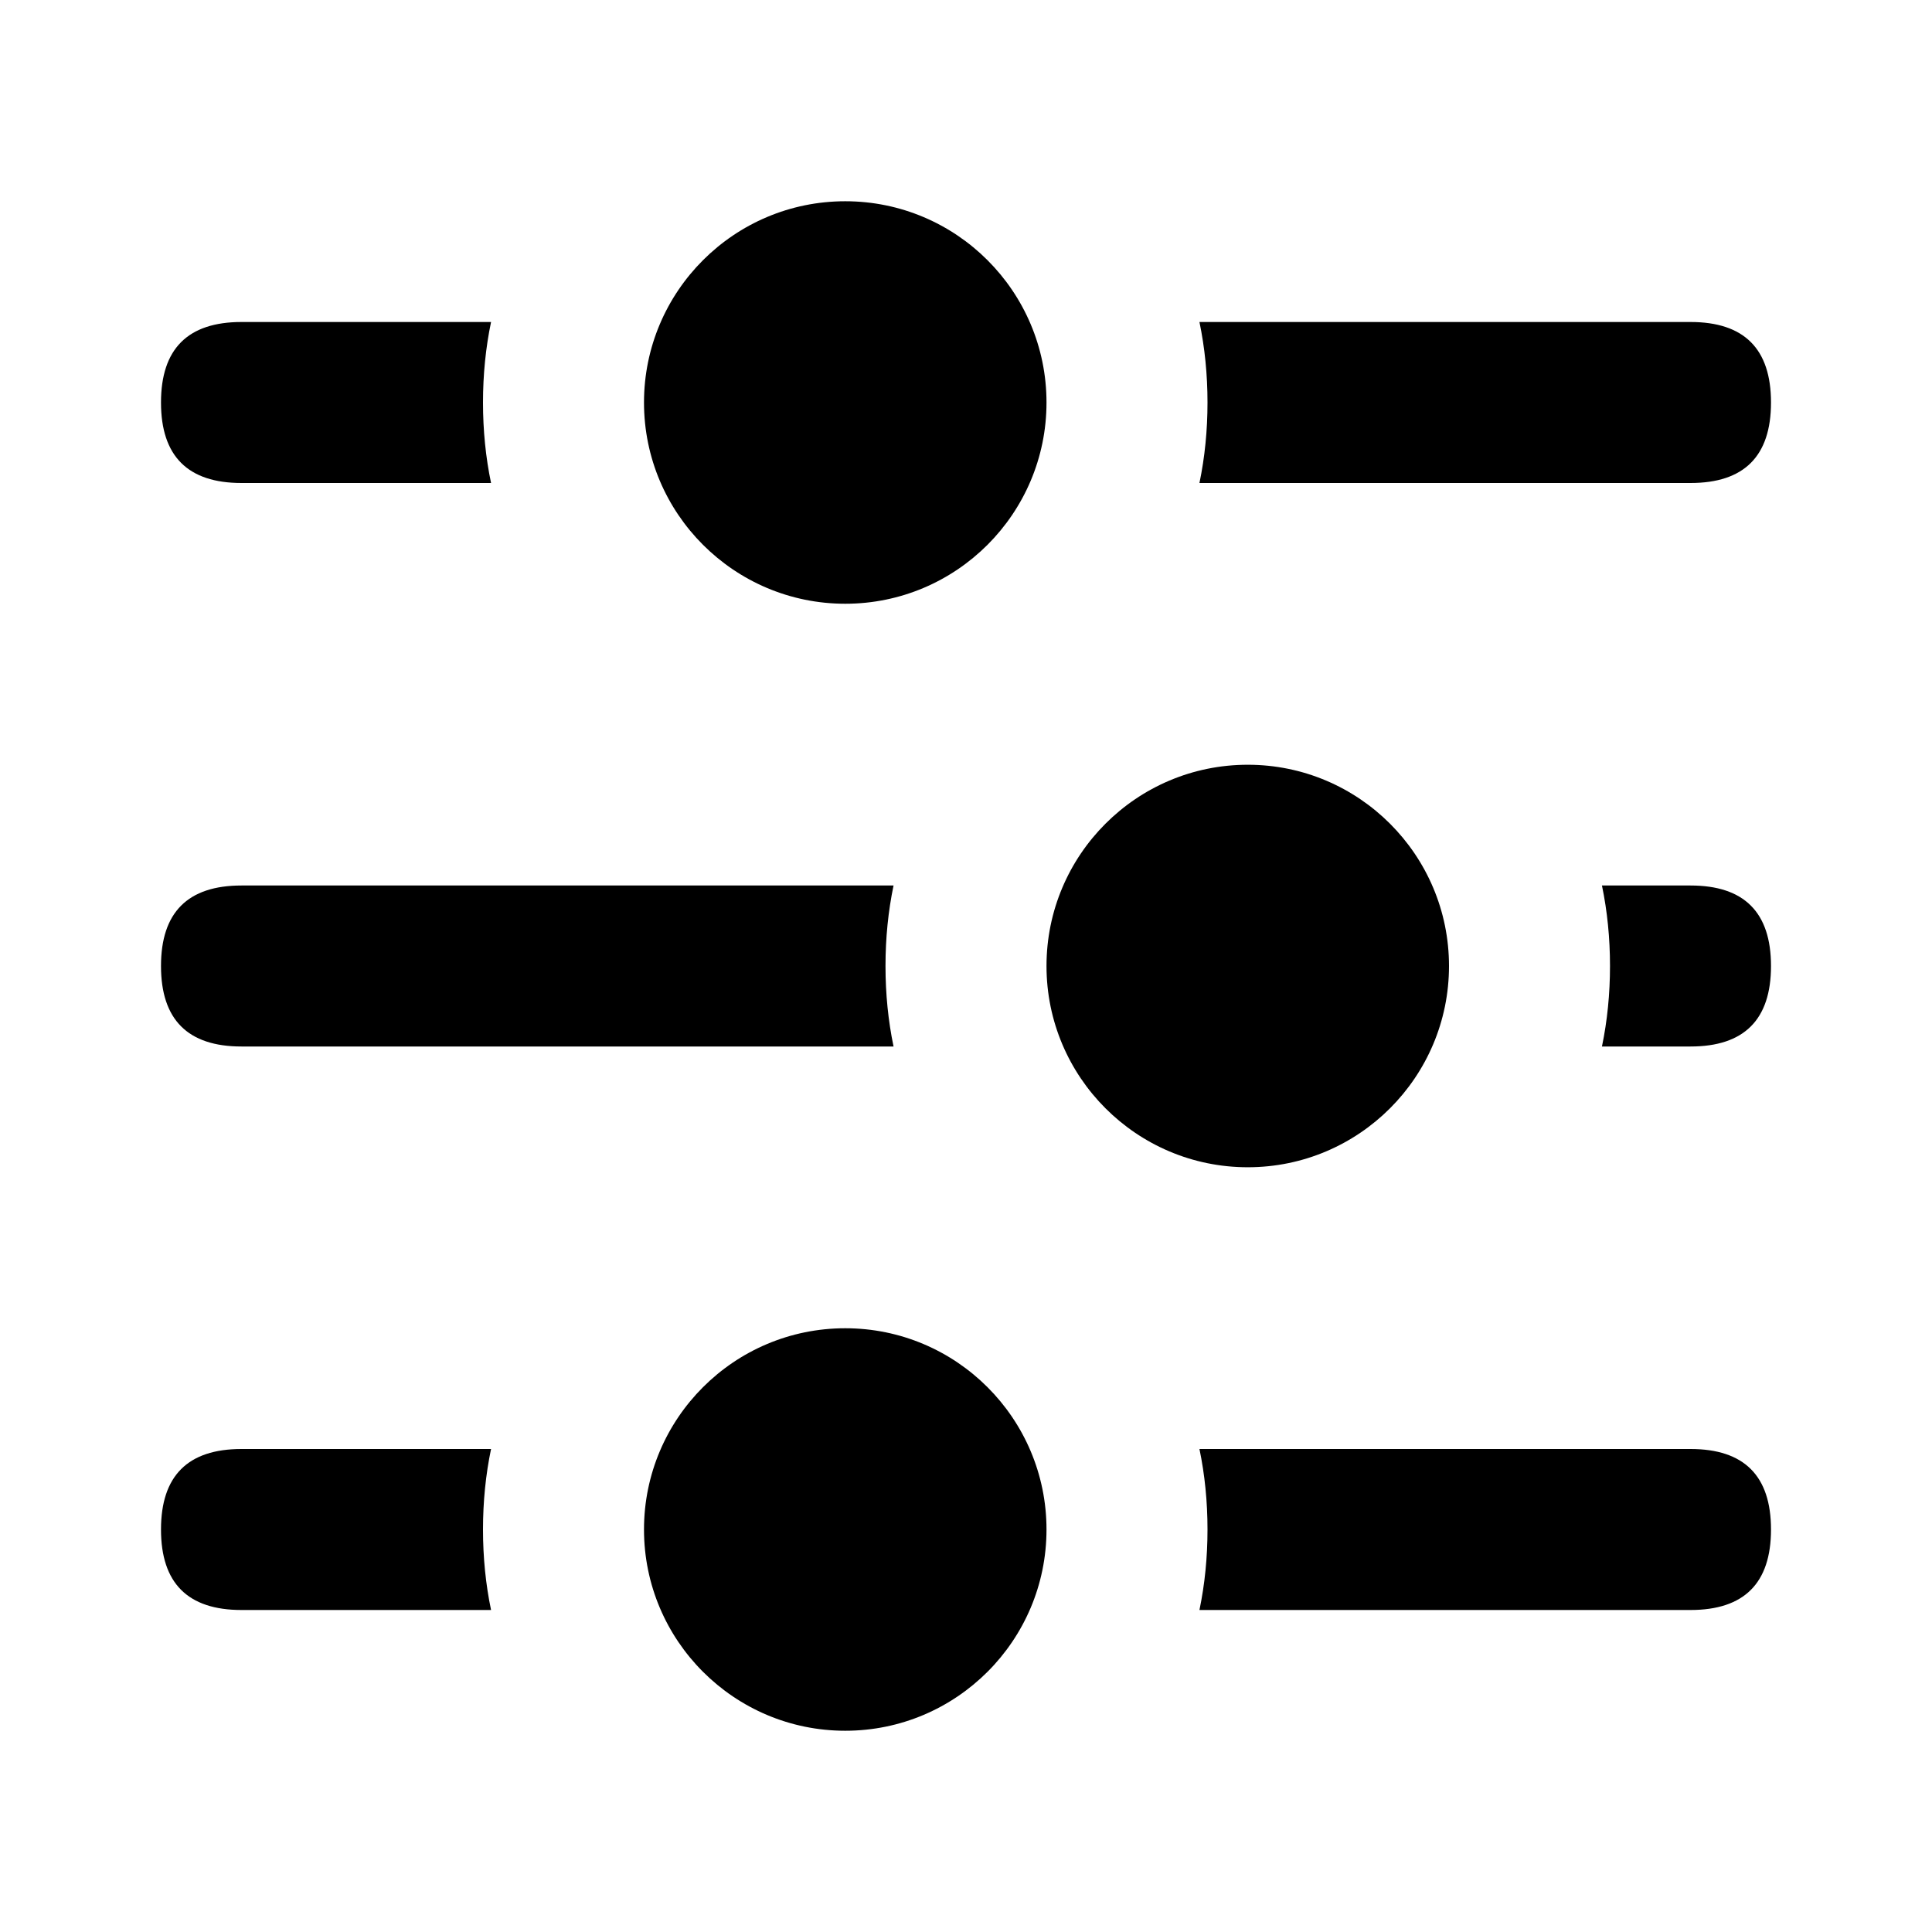
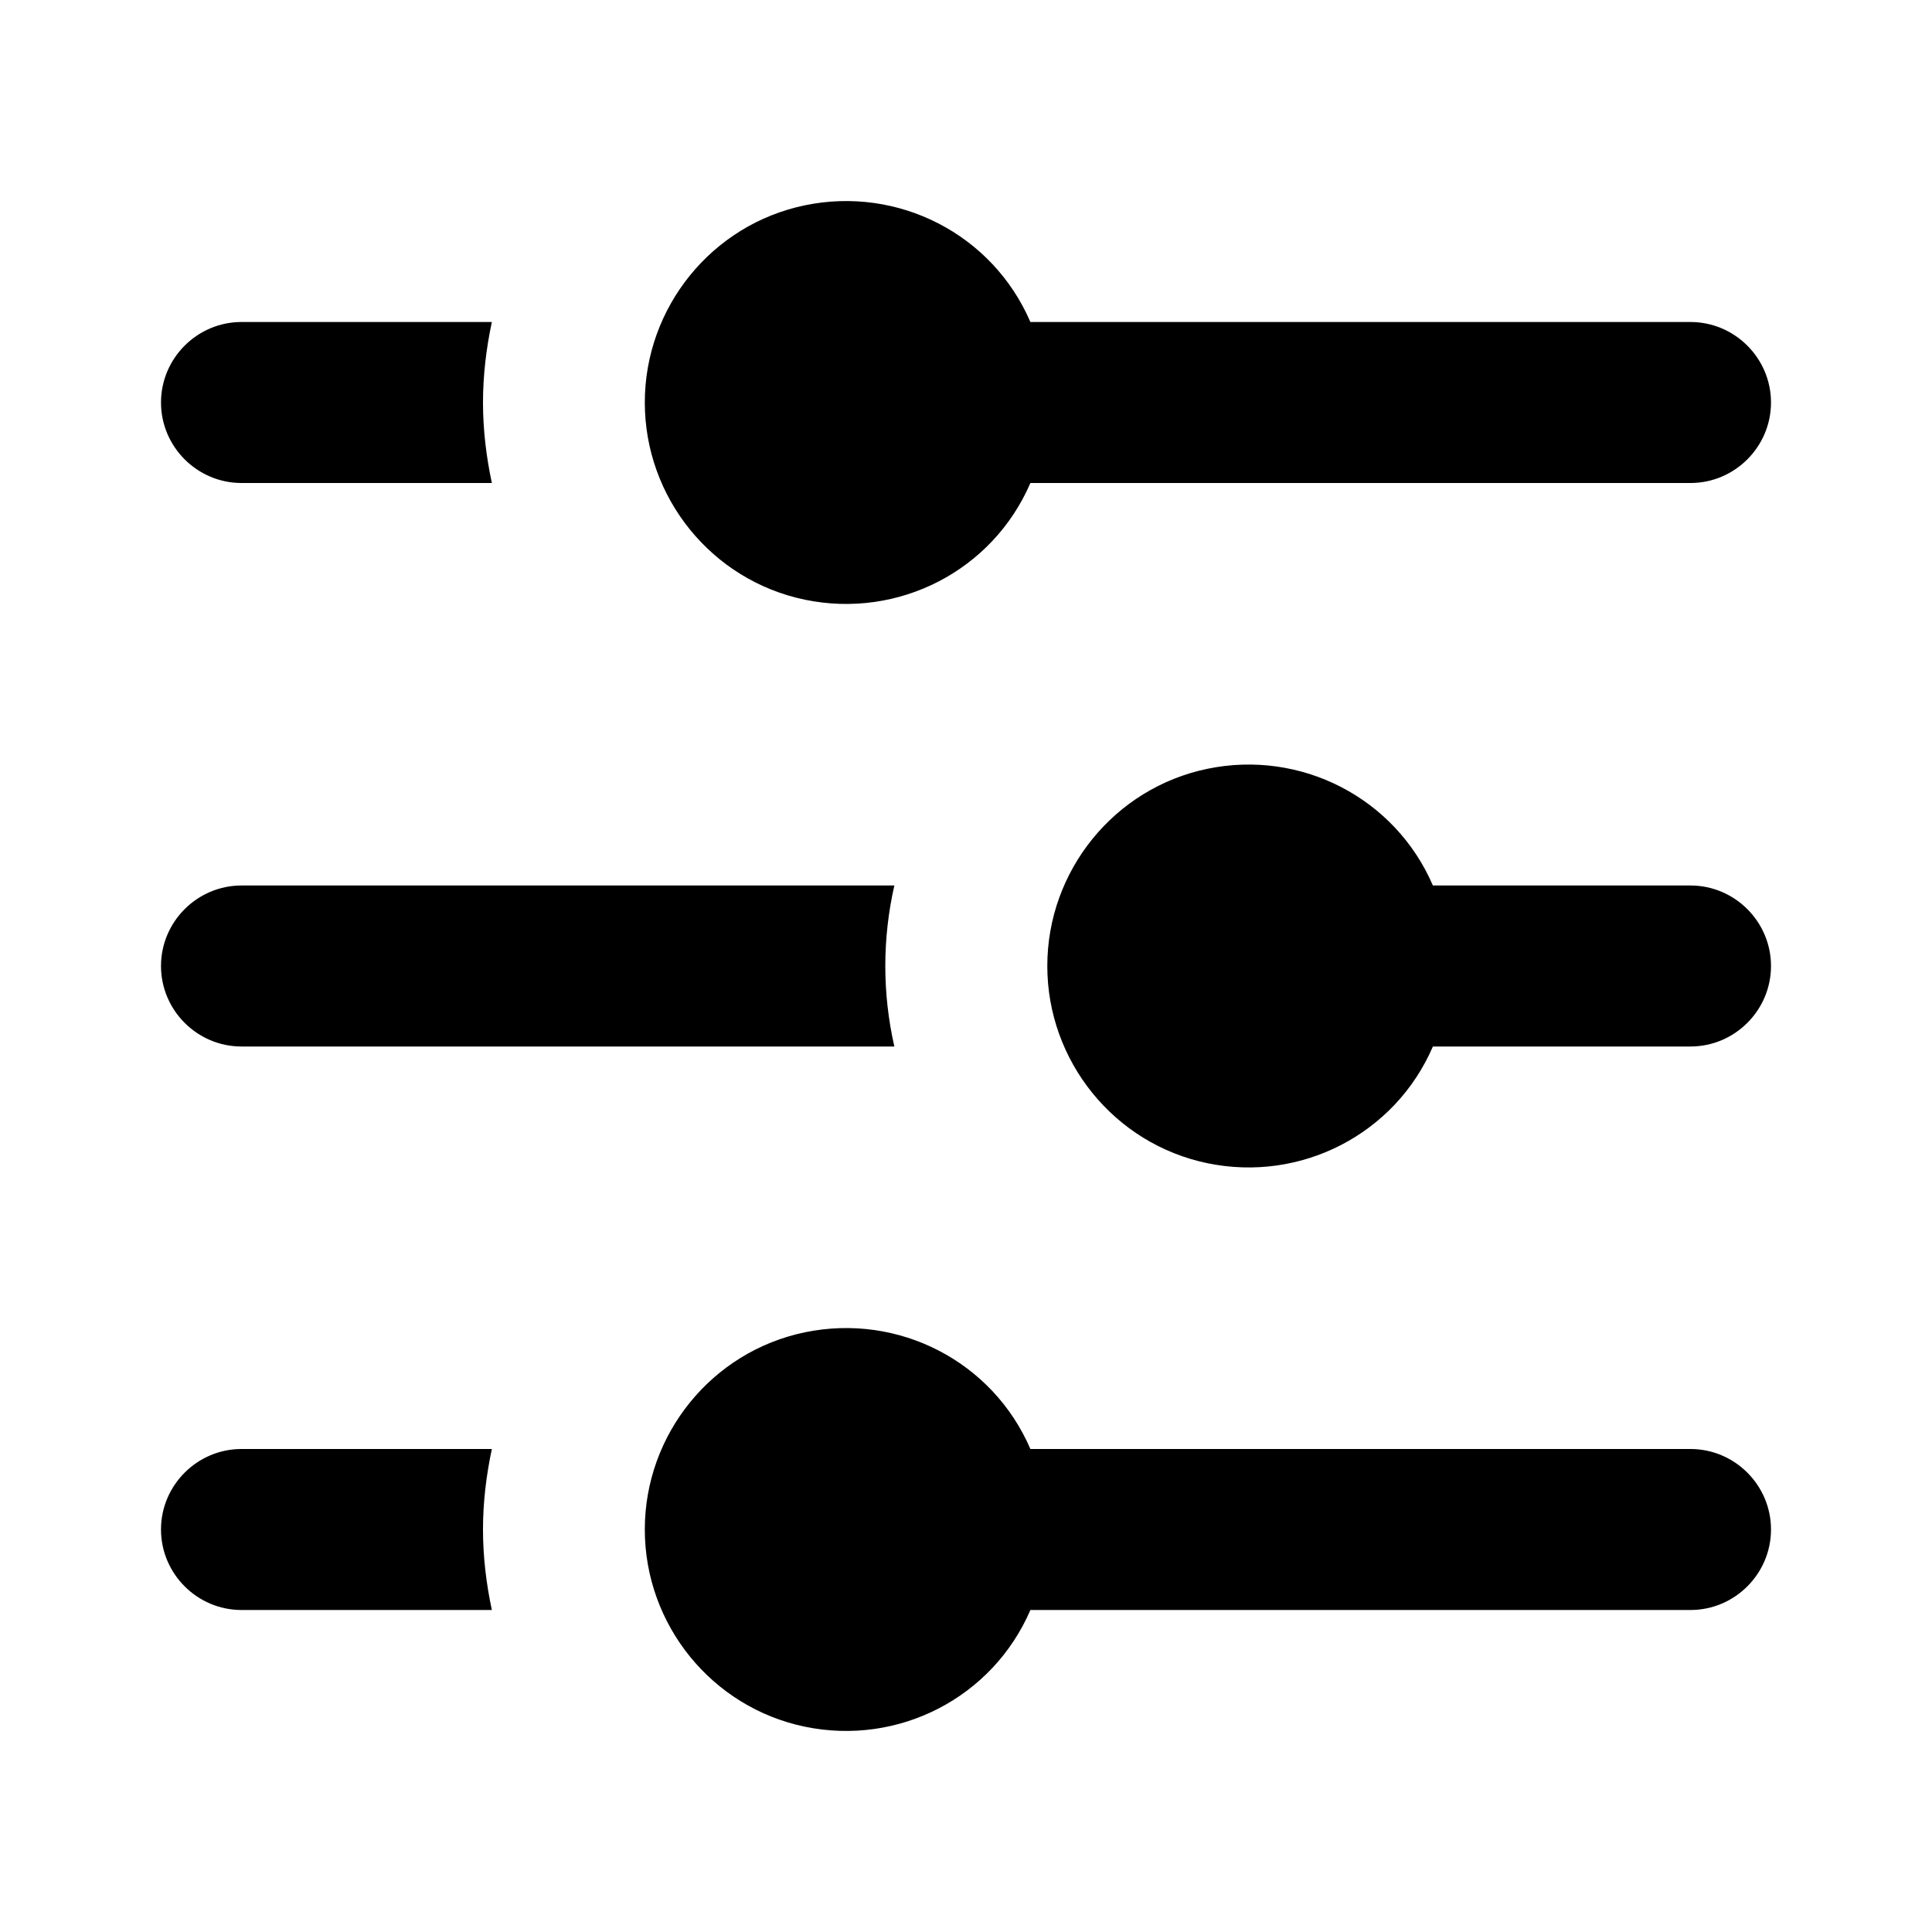
<svg xmlns="http://www.w3.org/2000/svg" viewBox="0 0 24 24" fill="currentColor">
-   <path fill-rule="evenodd" d="M8 19C8 17.62 9.12 16.5 10.5 16.5C11.88 16.5 13 17.62 13 19C13 20.38 11.88 21.5 10.5 21.5C9.12 21.5 8 20.38 8 19ZM13 12C13 10.62 14.12 9.5 15.5 9.5C16.88 9.5 18 10.62 18 12C18 13.38 16.88 14.5 15.5 14.5C14.12 14.5 13 13.38 13 12ZM8 5C8 3.62 9.12 2.5 10.5 2.5C11.88 2.5 13 3.62 13 5C13 6.38 11.88 7.5 10.5 7.5C9.12 7.5 8 6.38 8 5ZM3 11L11.1 11Q11 11.48 11 12Q11 12.52 11.1 13L3 13Q2 13 2 12Q2 11 3 11ZM14.9 18L21 18Q22 18 22 19Q22 20 21 20L14.9 20Q15 19.52 15 19Q15 18.48 14.9 18ZM14.9 6Q15 5.52 15 5Q15 4.48 14.9 4L21 4Q22 4 22 5Q22 6 21 6ZM3 4L6.1 4Q6 4.48 6 5Q6 5.52 6.1 6L3 6Q2 6 2 5Q2 4 3 4ZM3 18L6.1 18Q6 18.48 6 19Q6 19.52 6.1 20L3 20Q2 20 2 19Q2 18 3 18ZM19.9 13Q20 12.52 20 12Q20 11.48 19.9 11L21 11Q22 11 22 12Q22 13 21 13Z" />
+   <path fill-rule="evenodd" d="M22 19C22 19.55 21.55 20 21 20L12.8 20C12.33 21.09 11.16 21.69 10 21.45C8.84 21.21 8.01 20.18 8.01 19C8.01 17.82 8.84 16.79 10 16.55C11.16 16.31 12.33 16.91 12.8 18L21 18C21.55 18 22 18.45 22 19ZM22 5C22 5.55 21.55 6 21 6L12.8 6C12.33 7.09 11.16 7.69 10 7.45C8.84 7.21 8.01 6.18 8.01 5C8.01 3.82 8.84 2.79 10 2.55C11.16 2.31 12.33 2.91 12.8 4L21 4C21.55 4 22 4.45 22 5ZM21 13L17.8 13C17.33 14.09 16.16 14.69 15 14.45C13.84 14.21 13.01 13.18 13.01 12C13.01 10.82 13.84 9.79 15 9.55C16.16 9.31 17.33 9.91 17.8 11L21 11C21.55 11 22 11.45 22 12C22 12.55 21.55 13 21 13ZM11.11 13L3 13C2.45 13 2 12.55 2 12C2 11.45 2.45 11 3 11L11.11 11C10.96 11.66 10.96 12.34 11.11 13ZM6 19C6 19.34 6.04 19.67 6.11 20L3 20C2.45 20 2 19.55 2 19C2 18.45 2.45 18 3 18L6.11 18C6.04 18.33 6 18.66 6 19ZM6 5C6 5.34 6.04 5.67 6.11 6L3 6C2.45 6 2 5.55 2 5C2 4.45 2.45 4 3 4L6.11 4C6.04 4.33 6 4.66 6 5Z" />
</svg>
